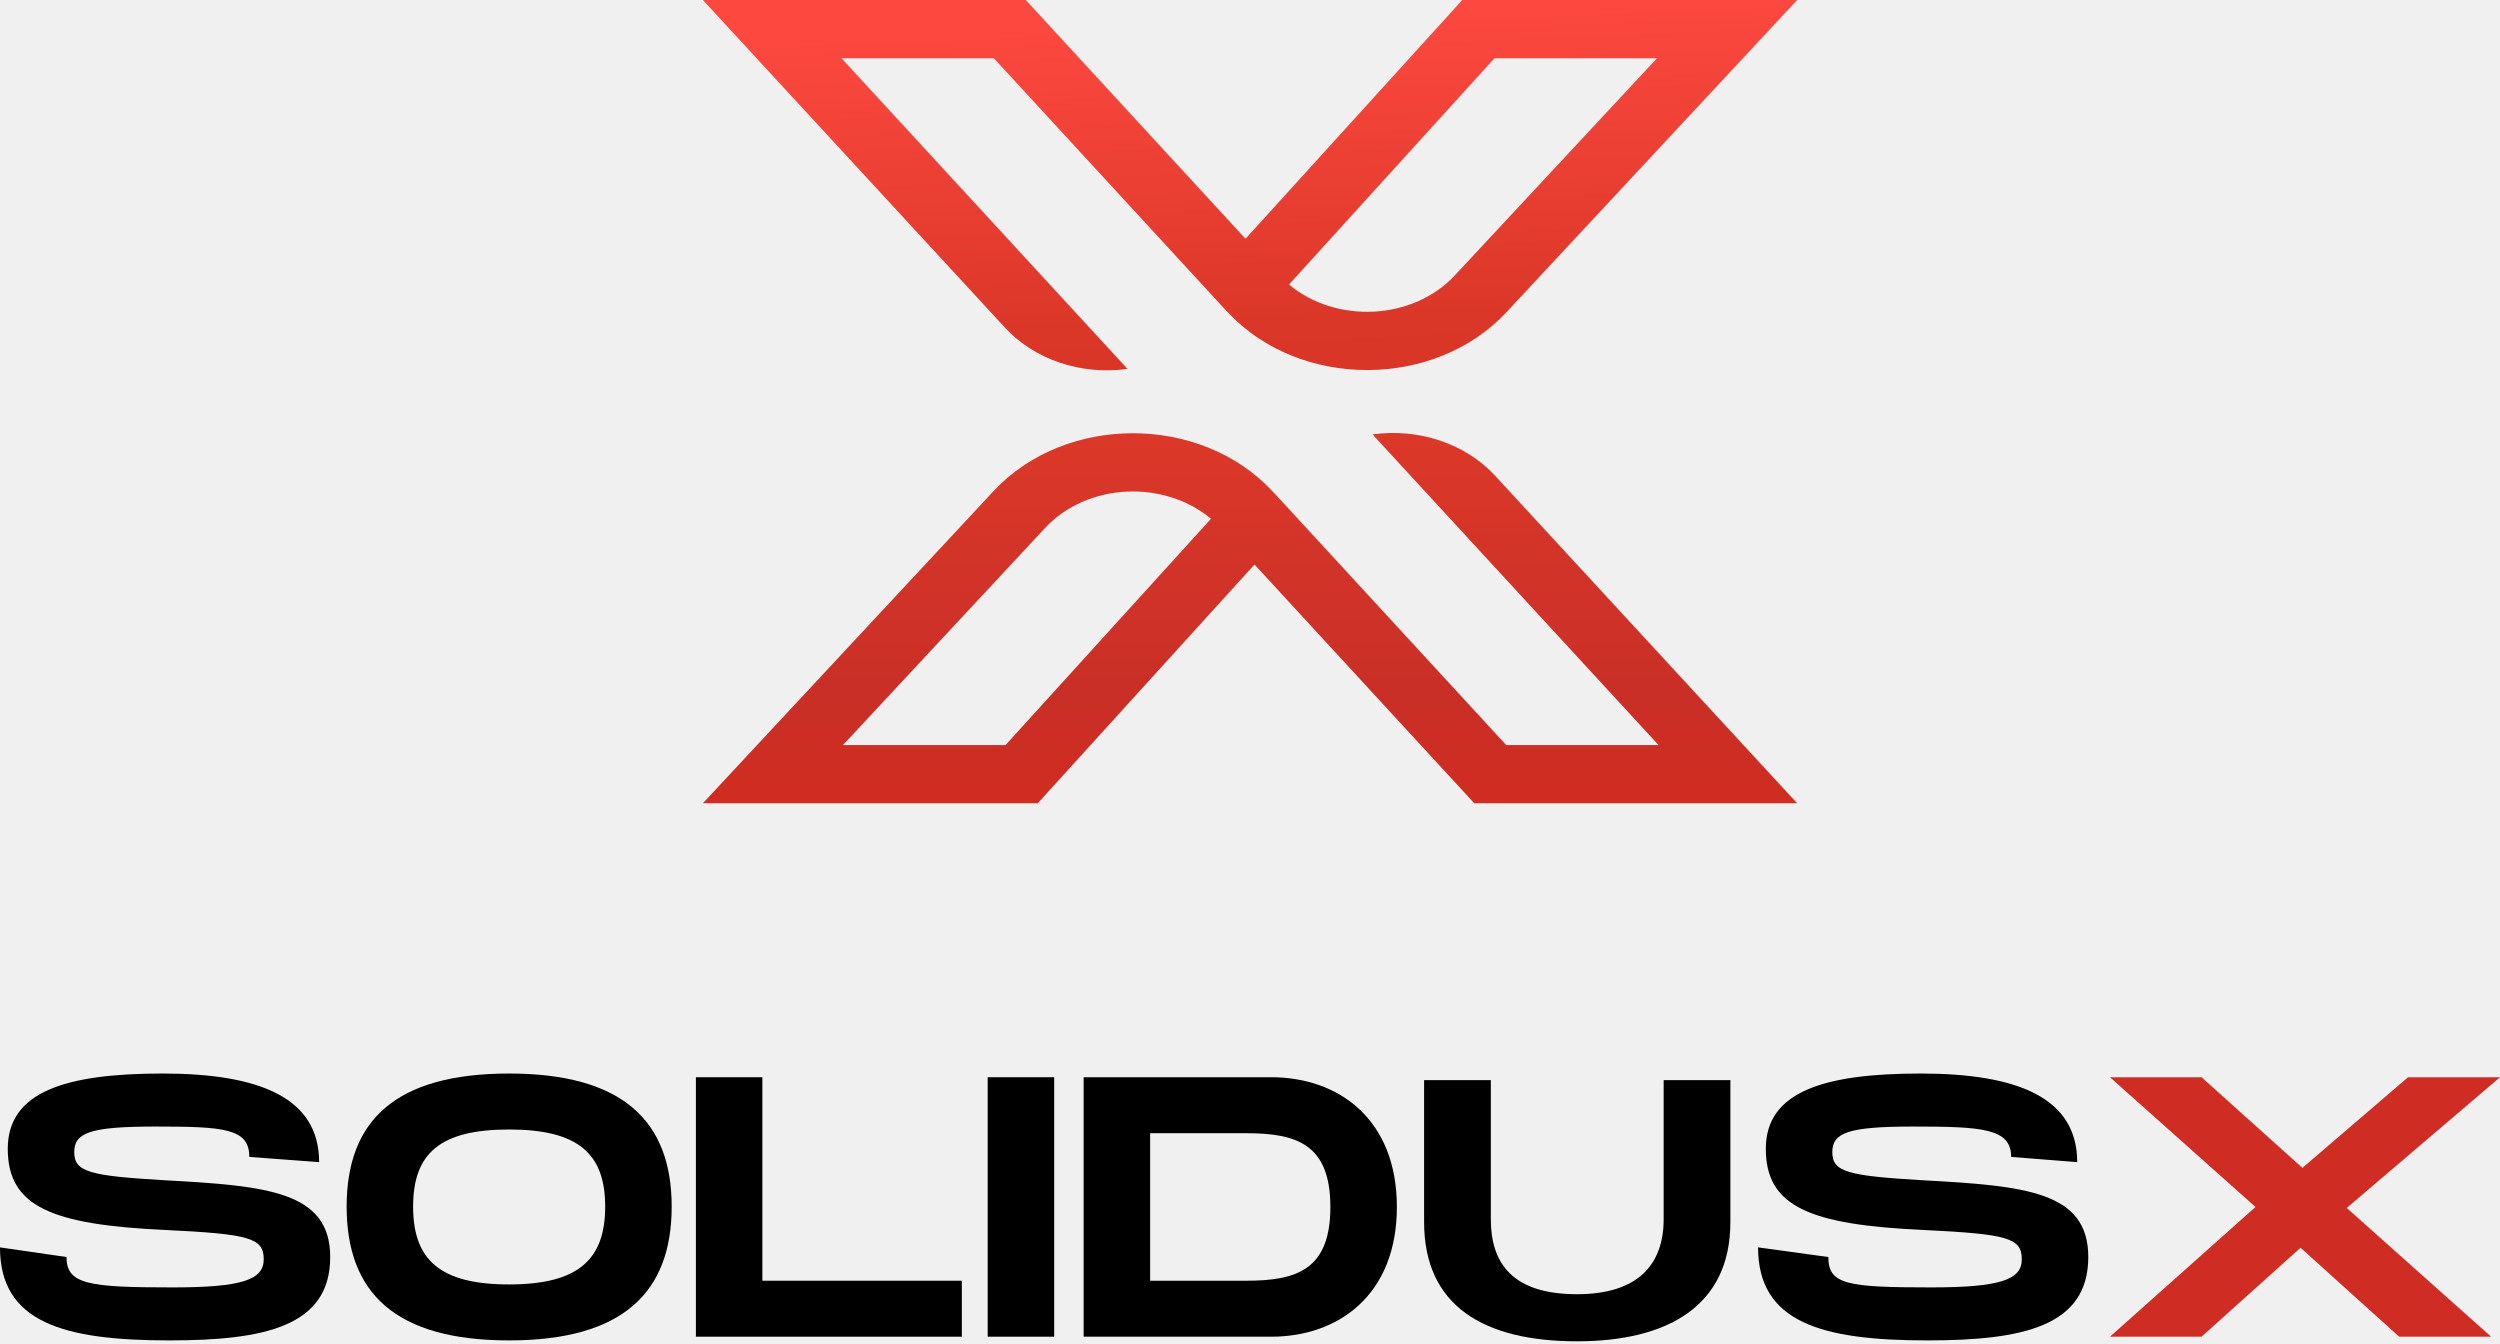
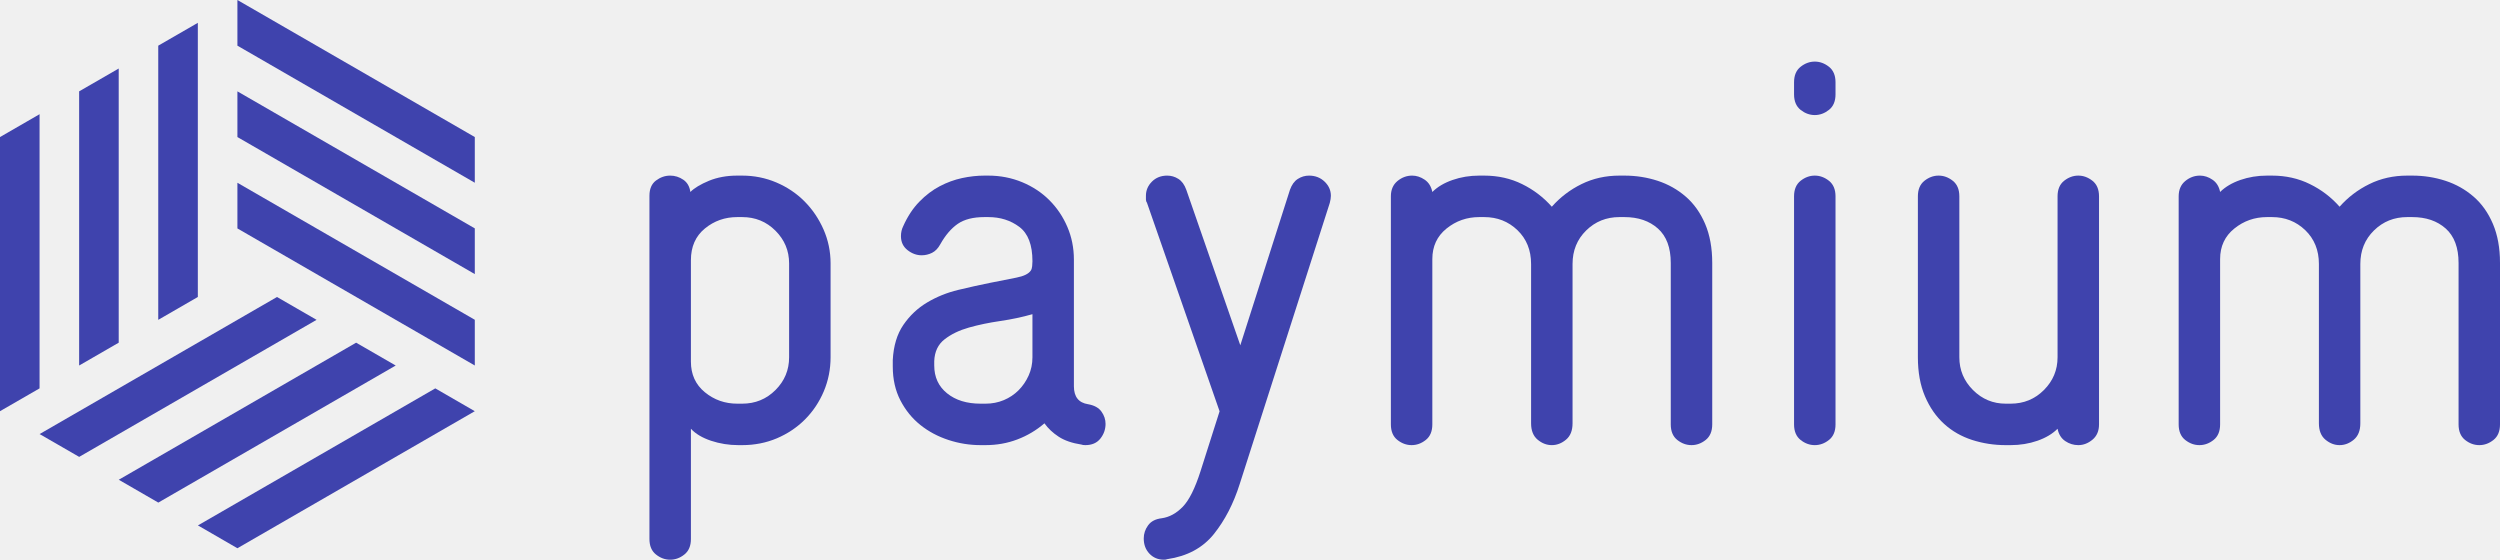
- <svg xmlns="http://www.w3.org/2000/svg" width="134" height="72" viewBox="0 0 134 72" fill="none">
-   <g clip-path="url(#clip0_186_1750)">
-     <path fill-rule="evenodd" clip-rule="evenodd" d="M37.673 0H54.98L66.759 12.798L78.378 0H96.327L80.753 16.727C76.9 20.865 69.674 20.872 65.811 16.741L65.382 16.281L53.27 3.122H45.103L60.433 19.773C57.951 20.119 55.447 19.277 53.87 17.566L37.673 0ZM69.09 15.251C71.606 17.353 75.719 17.187 77.983 14.756L88.816 3.122H80.103L69.09 15.251Z" fill="url(#paint0_linear_186_1750)" />
-     <path fill-rule="evenodd" clip-rule="evenodd" d="M96.327 43.056H79.021L67.242 30.259L55.622 43.056H37.673L53.248 26.329C57.1 22.191 64.326 22.185 68.189 26.316L68.619 26.775L80.731 39.934H88.897L73.567 23.284C76.049 22.938 78.553 23.78 80.13 25.491L96.327 43.056ZM64.91 27.805C62.394 25.703 58.281 25.869 56.017 28.3L45.184 39.934H53.898L64.91 27.805Z" fill="url(#paint1_linear_186_1750)" />
-     <path d="M0 66.859C0 70.873 3.385 71.846 9.067 71.846C14.195 71.846 17.699 71.091 17.699 67.376C17.699 63.859 14.314 63.561 8.85 63.263C4.811 63.025 3.979 62.826 3.979 61.753C3.979 60.72 4.811 60.383 8.315 60.383C12.017 60.383 13.363 60.482 13.363 62.011L17.105 62.29C17.105 58.853 13.938 57.541 8.711 57.541C3.524 57.541 0.416 58.515 0.416 61.575C0.416 64.694 2.811 65.647 8.85 65.926C13.344 66.144 14.136 66.343 14.136 67.495C14.136 68.588 13.007 69.005 9.265 69.005C4.751 69.005 3.564 68.846 3.564 67.376L0 66.859Z" fill="black" />
-     <path d="M27.291 71.846C33.369 71.846 36.002 69.283 36.002 64.674C36.002 60.084 33.369 57.541 27.291 57.541C21.193 57.541 18.58 60.065 18.58 64.674C18.58 69.303 21.193 71.846 27.291 71.846ZM27.291 68.846C23.589 68.846 22.143 67.535 22.143 64.674C22.143 61.833 23.569 60.541 27.291 60.541C31.013 60.541 32.438 61.853 32.438 64.674C32.438 67.515 30.993 68.846 27.291 68.846Z" fill="black" />
-     <path d="M40.863 68.647V57.74H37.3V71.647H51.554V68.647H40.863Z" fill="black" />
-     <path d="M56.504 57.74H52.94V71.647H56.504V57.74Z" fill="black" />
-     <path d="M68.14 57.74H58.083V71.647H68.14C71.724 71.647 74.872 69.422 74.872 64.694C74.872 59.965 71.724 57.74 68.14 57.74ZM66.794 68.647H61.647V60.74H66.794C69.487 60.74 71.308 61.316 71.308 64.694C71.308 68.071 69.487 68.647 66.794 68.647Z" fill="black" />
-     <path d="M94.233 66.859C94.233 70.873 97.618 71.846 103.3 71.846C108.428 71.846 111.932 71.091 111.932 67.376C111.932 63.859 108.546 63.561 103.082 63.263C99.043 63.025 98.212 62.826 98.212 61.753C98.212 60.72 99.044 60.383 102.548 60.383C106.25 60.383 107.798 60.482 107.798 62.011L111.338 62.29C111.338 58.853 108.17 57.541 102.944 57.541C97.757 57.541 94.648 58.515 94.648 61.575C94.648 64.694 97.044 65.647 103.082 65.926C107.576 66.144 108.368 66.343 108.368 67.495C108.368 68.588 107.24 69.005 103.498 69.005C98.984 69.005 97.999 68.846 97.999 67.376L94.233 66.859Z" fill="black" />
-     <path d="M113.093 71.647H118.003L123.309 66.879L128.595 71.647H133.524L125.724 64.694L123.309 62.508L118.003 57.74H113.093L120.894 64.694L113.093 71.647Z" fill="#CF2D23" />
-     <path d="M119.764 65.727C121.787 66.554 124.101 66.183 125.766 64.763L134 57.74H129.07L119.764 65.727Z" fill="#CF2D23" />
-     <path d="M76.332 57.895V65.505C76.332 70.02 79.559 71.894 84.528 71.894C89.358 71.894 92.748 70.02 92.748 65.505V57.895H89.172V65.348C89.172 67.753 87.825 69.37 84.528 69.37C81.069 69.37 79.908 67.714 79.908 65.348V57.895H76.332Z" fill="black" />
+ <svg xmlns="http://www.w3.org/2000/svg" version="1.1" id="Layer_1" x="0px" y="0px" width="983.891px" height="220.273px" viewBox="0 0 983.891 220.273" enable-background="new 0 0 983.891 220.273" xml:space="preserve">
+   <polygon fill="#3F43AD" points="93.435,89.9 186.86,143.846 186.86,125.854 93.435,71.928 " />
+   <polygon fill="#3F43AD" points="93.435,53.936 186.86,107.873 186.86,89.882 93.435,35.955 " />
+   <polygon fill="#3F43AD" points="93.435,17.972 186.86,71.918 186.86,53.936 93.435,0 " />
+   <polygon fill="#3F43AD" points="140.156,134.864 46.739,188.809 62.298,197.799 155.734,143.854 " />
+   <polygon fill="#3F43AD" points="171.31,152.846 77.894,206.782 93.435,215.764 186.86,161.828 " />
+   <polygon fill="#3F43AD" points="109.012,116.881 15.585,170.828 31.163,179.809 124.587,125.874 " />
+   <polygon fill="#3F43AD" points="77.857,116.881 77.857,8.982 62.28,17.972 62.28,125.874 " />
+   <polygon fill="#3F43AD" points="15.568,152.846 15.568,44.945 0,53.936 0,161.828 " />
+   <polygon fill="#3F43AD" points="46.721,134.864 46.721,26.963 31.144,35.955 31.144,143.854 " />
+   <g>
+     <path fill="#3F43AD" d="M324.196,154.039c-1.793,4.219-4.262,7.907-7.41,11.059c-3.147,3.143-6.836,5.611-11.053,7.404   c-4.227,1.786-8.772,2.681-13.637,2.681h-1.503c-3.727,0-7.3-0.574-10.735-1.713c-3.435-1.147-6.085-2.715-7.945-4.728v43.379   c0,2.714-0.86,4.755-2.576,6.111c-1.718,1.366-3.582,2.041-5.584,2.041c-2.004,0-3.863-0.675-5.581-2.041   c-1.721-1.356-2.579-3.397-2.579-6.111V77.056c0-2.714,0.857-4.719,2.579-6.012c1.718-1.284,3.576-1.932,5.581-1.932   c1.858,0,3.575,0.538,5.156,1.613c1.571,1.074,2.5,2.687,2.787,4.828c1.576-1.567,4.007-3.034,7.301-4.401   c3.292-1.356,7.015-2.041,11.168-2.041h1.932c4.723,0,9.196,0.902,13.417,2.688c4.221,1.795,7.913,4.264,11.059,7.407   c3.147,3.151,5.652,6.84,7.516,11.059c1.858,4.227,2.792,8.699,2.792,13.417v36.929C326.88,145.34,325.983,149.812,324.196,154.039   z M310.56,103.682c0-5.009-1.789-9.3-5.365-12.881c-3.58-3.58-7.948-5.365-13.099-5.365h-1.932c-4.87,0-9.126,1.504-12.775,4.51   c-3.654,3.006-5.477,7.159-5.477,12.452v39.936c0,5.009,1.823,9.019,5.477,12.024c3.649,3.006,7.905,4.509,12.775,4.509h1.932   c5.151,0,9.519-1.785,13.099-5.365c3.576-3.58,5.365-7.871,5.365-12.891V103.682z" />
+     <path fill="#3F43AD" d="M433.058,172.613c-1.363,1.713-3.331,2.569-5.908,2.569c-0.715,0-1.216-0.073-1.504-0.21   c-3.72-0.575-6.727-1.613-9.017-3.115c-2.291-1.503-4.154-3.252-5.58-5.256c-3.152,2.715-6.696,4.828-10.631,6.33   c-3.94,1.503-8.125,2.251-12.561,2.251h-1.932c-4.295,0-8.516-0.674-12.667-2.032c-4.152-1.366-7.838-3.334-11.058-5.912   c-3.219-2.578-5.833-5.793-7.838-9.656c-2.002-3.871-3.006-8.307-3.006-13.317v-2.578c0.289-5.584,1.681-10.193,4.186-13.846   c2.505-3.653,5.616-6.586,9.341-8.8c3.723-2.223,7.803-3.872,12.238-4.946c4.437-1.066,8.622-1.995,12.563-2.788   c3.936-0.783,7.37-1.467,10.307-2.041c2.934-0.573,4.833-1.502,5.689-2.787c0.287-0.428,0.464-1.001,0.537-1.722   c0.069-0.711,0.11-1.357,0.11-1.931c0-6.44-1.722-10.95-5.157-13.527c-3.434-2.579-7.514-3.863-12.238-3.863h-1.502   c-4.436,0-7.944,0.894-10.522,2.679c-2.578,1.793-4.869,4.481-6.869,8.053c-0.86,1.575-1.936,2.687-3.224,3.333   c-1.284,0.638-2.65,0.966-4.077,0.966c-2.008,0-3.868-0.683-5.584-2.04c-1.717-1.357-2.578-3.188-2.578-5.475   c0-1.43,0.286-2.725,0.861-3.872c1.717-3.863,3.826-7.079,6.336-9.657c2.499-2.578,5.184-4.618,8.048-6.121   c2.864-1.503,5.798-2.578,8.804-3.224c3.005-0.638,5.94-0.967,8.804-0.967h1.502c4.724,0,9.161,0.866,13.313,2.578   c4.15,1.722,7.73,4.082,10.736,7.088c3.007,3.005,5.371,6.513,7.086,10.521c1.718,4.007,2.574,8.298,2.574,12.881v49.818   c0,4.155,1.858,6.513,5.584,7.087c2.431,0.429,4.185,1.393,5.26,2.897c1.074,1.501,1.612,3.114,1.612,4.826   C435.098,168.959,434.416,170.891,433.058,172.613z M406.327,123.651c-4.013,1.146-8.234,2.04-12.671,2.686   c-4.438,0.647-8.554,1.503-12.348,2.578c-3.793,1.076-6.979,2.615-9.551,4.619c-2.578,2.003-3.94,4.865-4.082,8.581v1.721   c0,4.583,1.681,8.236,5.048,10.95c3.361,2.725,7.76,4.081,13.203,4.081h1.932c2.579,0,4.972-0.465,7.196-1.394   c2.213-0.929,4.149-2.222,5.792-3.862c1.645-1.648,2.969-3.581,3.977-5.803c0.996-2.213,1.503-4.618,1.503-7.197V123.651z" />
+     <path fill="#3F43AD" d="M523.664,78.35c-0.073,0.429-0.183,0.929-0.317,1.502L487.915,190.43   c-2.437,7.733-5.834,14.312-10.198,19.759c-4.368,5.438-10.49,8.727-18.36,9.875c-0.286,0.137-0.72,0.209-1.288,0.209   c-2.291,0-4.186-0.784-5.688-2.359c-1.504-1.576-2.256-3.581-2.256-6.012c0-1.858,0.57-3.58,1.717-5.155   c1.145-1.577,2.934-2.507,5.371-2.789c3.005-0.428,5.757-1.93,8.267-4.509c2.5-2.578,4.827-7.233,6.979-13.955l7.515-23.621   l-28.558-82.021c-0.292-0.429-0.428-0.855-0.428-1.294c0-0.564,0-1.065,0-1.502c0-2.14,0.784-3.998,2.358-5.575   c1.577-1.576,3.576-2.369,6.013-2.369c1.577,0,3.038,0.428,4.404,1.294c1.357,0.855,2.391,2.286,3.113,4.29l21.256,61.197   l19.539-61.197c0.714-2.003,1.752-3.434,3.115-4.29c1.357-0.866,2.824-1.294,4.4-1.294c2.432,0,4.472,0.793,6.12,2.369   c1.646,1.577,2.469,3.435,2.469,5.575C523.772,77.493,523.737,77.921,523.664,78.35z" />
+     <path fill="#3F43AD" d="M671.281,173.15c-1.718,1.358-3.582,2.032-5.584,2.032c-2.005,0-3.863-0.674-5.584-2.032   c-1.717-1.366-2.574-3.407-2.574-6.121v-63.556c0-6.013-1.685-10.521-5.047-13.527c-3.365-3.005-7.767-4.51-13.203-4.51h-1.937   c-5.151,0-9.519,1.749-13.094,5.257c-3.579,3.507-5.37,7.916-5.37,13.208v62.7c0,2.859-0.856,5.01-2.578,6.439   c-1.717,1.43-3.579,2.142-5.579,2.142c-2.008,0-3.867-0.712-5.584-2.142c-1.718-1.43-2.578-3.58-2.578-6.439v-62.7   c0-5.438-1.791-9.875-5.365-13.317c-3.581-3.435-7.947-5.148-13.1-5.148h-1.932c-4.868,0-9.165,1.504-12.885,4.51   c-3.723,3.006-5.584,7.014-5.584,12.024v65.059c0,2.714-0.857,4.755-2.573,6.121c-1.717,1.358-3.581,2.032-5.585,2.032   s-3.862-0.674-5.584-2.032c-1.716-1.366-2.572-3.407-2.572-6.121V77.274c0-2.578,0.856-4.582,2.572-6.012   c1.722-1.43,3.652-2.15,5.799-2.15c1.717,0,3.36,0.538,4.941,1.613c1.572,1.074,2.573,2.687,3.002,4.828   c2.004-1.995,4.649-3.572,7.947-4.719c3.289-1.147,6.796-1.723,10.521-1.723h1.932c5.438,0,10.413,1.112,14.921,3.335   c4.509,2.213,8.408,5.183,11.706,8.909c3.287-3.726,7.19-6.696,11.7-8.909c4.508-2.223,9.482-3.335,14.921-3.335h1.937   c4.577,0,8.94,0.684,13.095,2.041c4.147,1.367,7.838,3.435,11.057,6.231c3.221,2.787,5.763,6.368,7.627,10.732   c1.857,4.372,2.792,9.482,2.792,15.358v63.556C673.859,169.743,672.997,171.784,671.281,173.15z" />
+     <path fill="#3F43AD" d="M719.801,43.242c-1.717,1.357-3.579,2.04-5.578,2.04c-2.009,0-3.867-0.683-5.584-2.04   c-1.717-1.357-2.579-3.397-2.579-6.122v-4.718c0-2.724,0.862-4.764,2.579-6.121s3.575-2.041,5.584-2.041   c1.999,0,3.861,0.684,5.578,2.041c1.719,1.357,2.58,3.397,2.58,6.121v4.718C722.381,39.845,721.52,41.885,719.801,43.242z    M719.801,173.15c-1.717,1.358-3.579,2.032-5.578,2.032c-2.009,0-3.867-0.674-5.584-2.032c-1.717-1.366-2.579-3.407-2.579-6.121   V77.274c0-2.714,0.862-4.755,2.579-6.122c1.717-1.356,3.575-2.041,5.584-2.041c1.999,0,3.861,0.684,5.578,2.041   c1.719,1.367,2.58,3.408,2.58,6.122v89.755C722.381,169.743,721.52,171.784,719.801,173.15z" />
+     <path fill="#3F43AD" d="M823.509,173.041c-1.72,1.43-3.582,2.142-5.585,2.142c-1.863,0-3.581-0.538-5.153-1.604   c-1.574-1.077-2.577-2.688-3.005-4.837c-2.008,2.013-4.655,3.58-7.944,4.728c-3.297,1.139-6.805,1.713-10.521,1.713h-1.936   c-4.582,0-8.983-0.674-13.204-2.032c-4.222-1.366-7.911-3.47-11.059-6.341c-3.147-2.859-5.656-6.476-7.514-10.839   c-1.864-4.363-2.793-9.483-2.793-15.359V77.274c0-2.714,0.859-4.755,2.579-6.122c1.715-1.356,3.573-2.041,5.582-2.041   c2.004,0,3.863,0.684,5.583,2.041c1.718,1.367,2.574,3.408,2.574,6.122v63.337c0,5.02,1.788,9.311,5.37,12.891   c3.575,3.58,7.87,5.365,12.881,5.365h1.936c5.151,0,9.514-1.785,13.093-5.365c3.577-3.58,5.372-7.871,5.372-12.891V77.274   c0-2.714,0.855-4.755,2.577-6.122c1.719-1.356,3.575-2.041,5.581-2.041c2.003,0,3.865,0.684,5.585,2.041   c1.715,1.367,2.576,3.408,2.576,6.122v89.755C826.085,169.607,825.224,171.611,823.509,173.041z" />
+     <path fill="#3F43AD" d="M981.321,173.15c-1.713,1.358-3.588,2.032-5.574,2.032c-2.023,0-3.881-0.674-5.594-2.032   c-1.713-1.366-2.568-3.407-2.568-6.121v-63.556c0-6.013-1.693-10.521-5.046-13.527c-3.372-3.005-7.778-4.51-13.21-4.51h-1.93   c-5.157,0-9.529,1.749-13.101,5.257c-3.589,3.507-5.374,7.916-5.374,13.208v62.7c0,2.859-0.856,5.01-2.57,6.439   c-1.71,1.43-3.588,2.142-5.592,2.142s-3.862-0.712-5.575-2.142c-1.711-1.43-2.567-3.58-2.567-6.439v-62.7   c0-5.438-1.805-9.875-5.375-13.317c-3.59-3.435-7.945-5.148-13.101-5.148h-1.931c-4.864,0-9.163,1.504-12.88,4.51   c-3.736,3.006-5.594,7.014-5.594,12.024v65.059c0,2.714-0.855,4.755-2.569,6.121c-1.711,1.358-3.58,2.032-5.584,2.032   c-2.002,0-3.86-0.674-5.584-2.032c-1.716-1.366-2.573-3.407-2.573-6.121V77.274c0-2.578,0.857-4.582,2.573-6.012   c1.724-1.43,3.653-2.15,5.794-2.15c1.722,0,3.372,0.538,4.938,1.613c1.584,1.074,2.588,2.687,3.006,4.828   c2.004-1.995,4.664-3.572,7.942-4.719c3.297-1.147,6.815-1.723,10.531-1.723h1.931c5.449,0,10.422,1.112,14.922,3.335   c4.518,2.213,8.417,5.183,11.696,8.909c3.298-3.726,7.196-6.696,11.715-8.909c4.5-2.223,9.473-3.335,14.922-3.335h1.93   c4.574,0,8.946,0.684,13.1,2.041c4.153,1.367,7.834,3.435,11.059,6.231c3.225,2.787,5.757,6.368,7.615,10.732   c1.858,4.372,2.788,9.482,2.788,15.358v63.556C983.891,169.743,983.034,171.784,981.321,173.15z" />
  </g>
-   <defs>
-     <linearGradient id="paint0_linear_186_1750" x1="67.057" y1="1.287" x2="68.465" y2="36.628" gradientUnits="userSpaceOnUse">
-       <stop stop-color="#FC483F" />
-       <stop offset="0.448" stop-color="#DB3728" />
-       <stop offset="1" stop-color="#C92F27" />
-     </linearGradient>
-     <linearGradient id="paint1_linear_186_1750" x1="69.238" y1="65.147" x2="69.193" y2="23.207" gradientUnits="userSpaceOnUse">
-       <stop offset="0.302" stop-color="#DD2817" />
-       <stop offset="0.668" stop-color="#C92F27" />
-       <stop offset="1" stop-color="#DC3829" />
-     </linearGradient>
-     <clipPath id="clip0_186_1750">
-       <rect width="134" height="72" fill="white" />
-     </clipPath>
-   </defs>
</svg>
